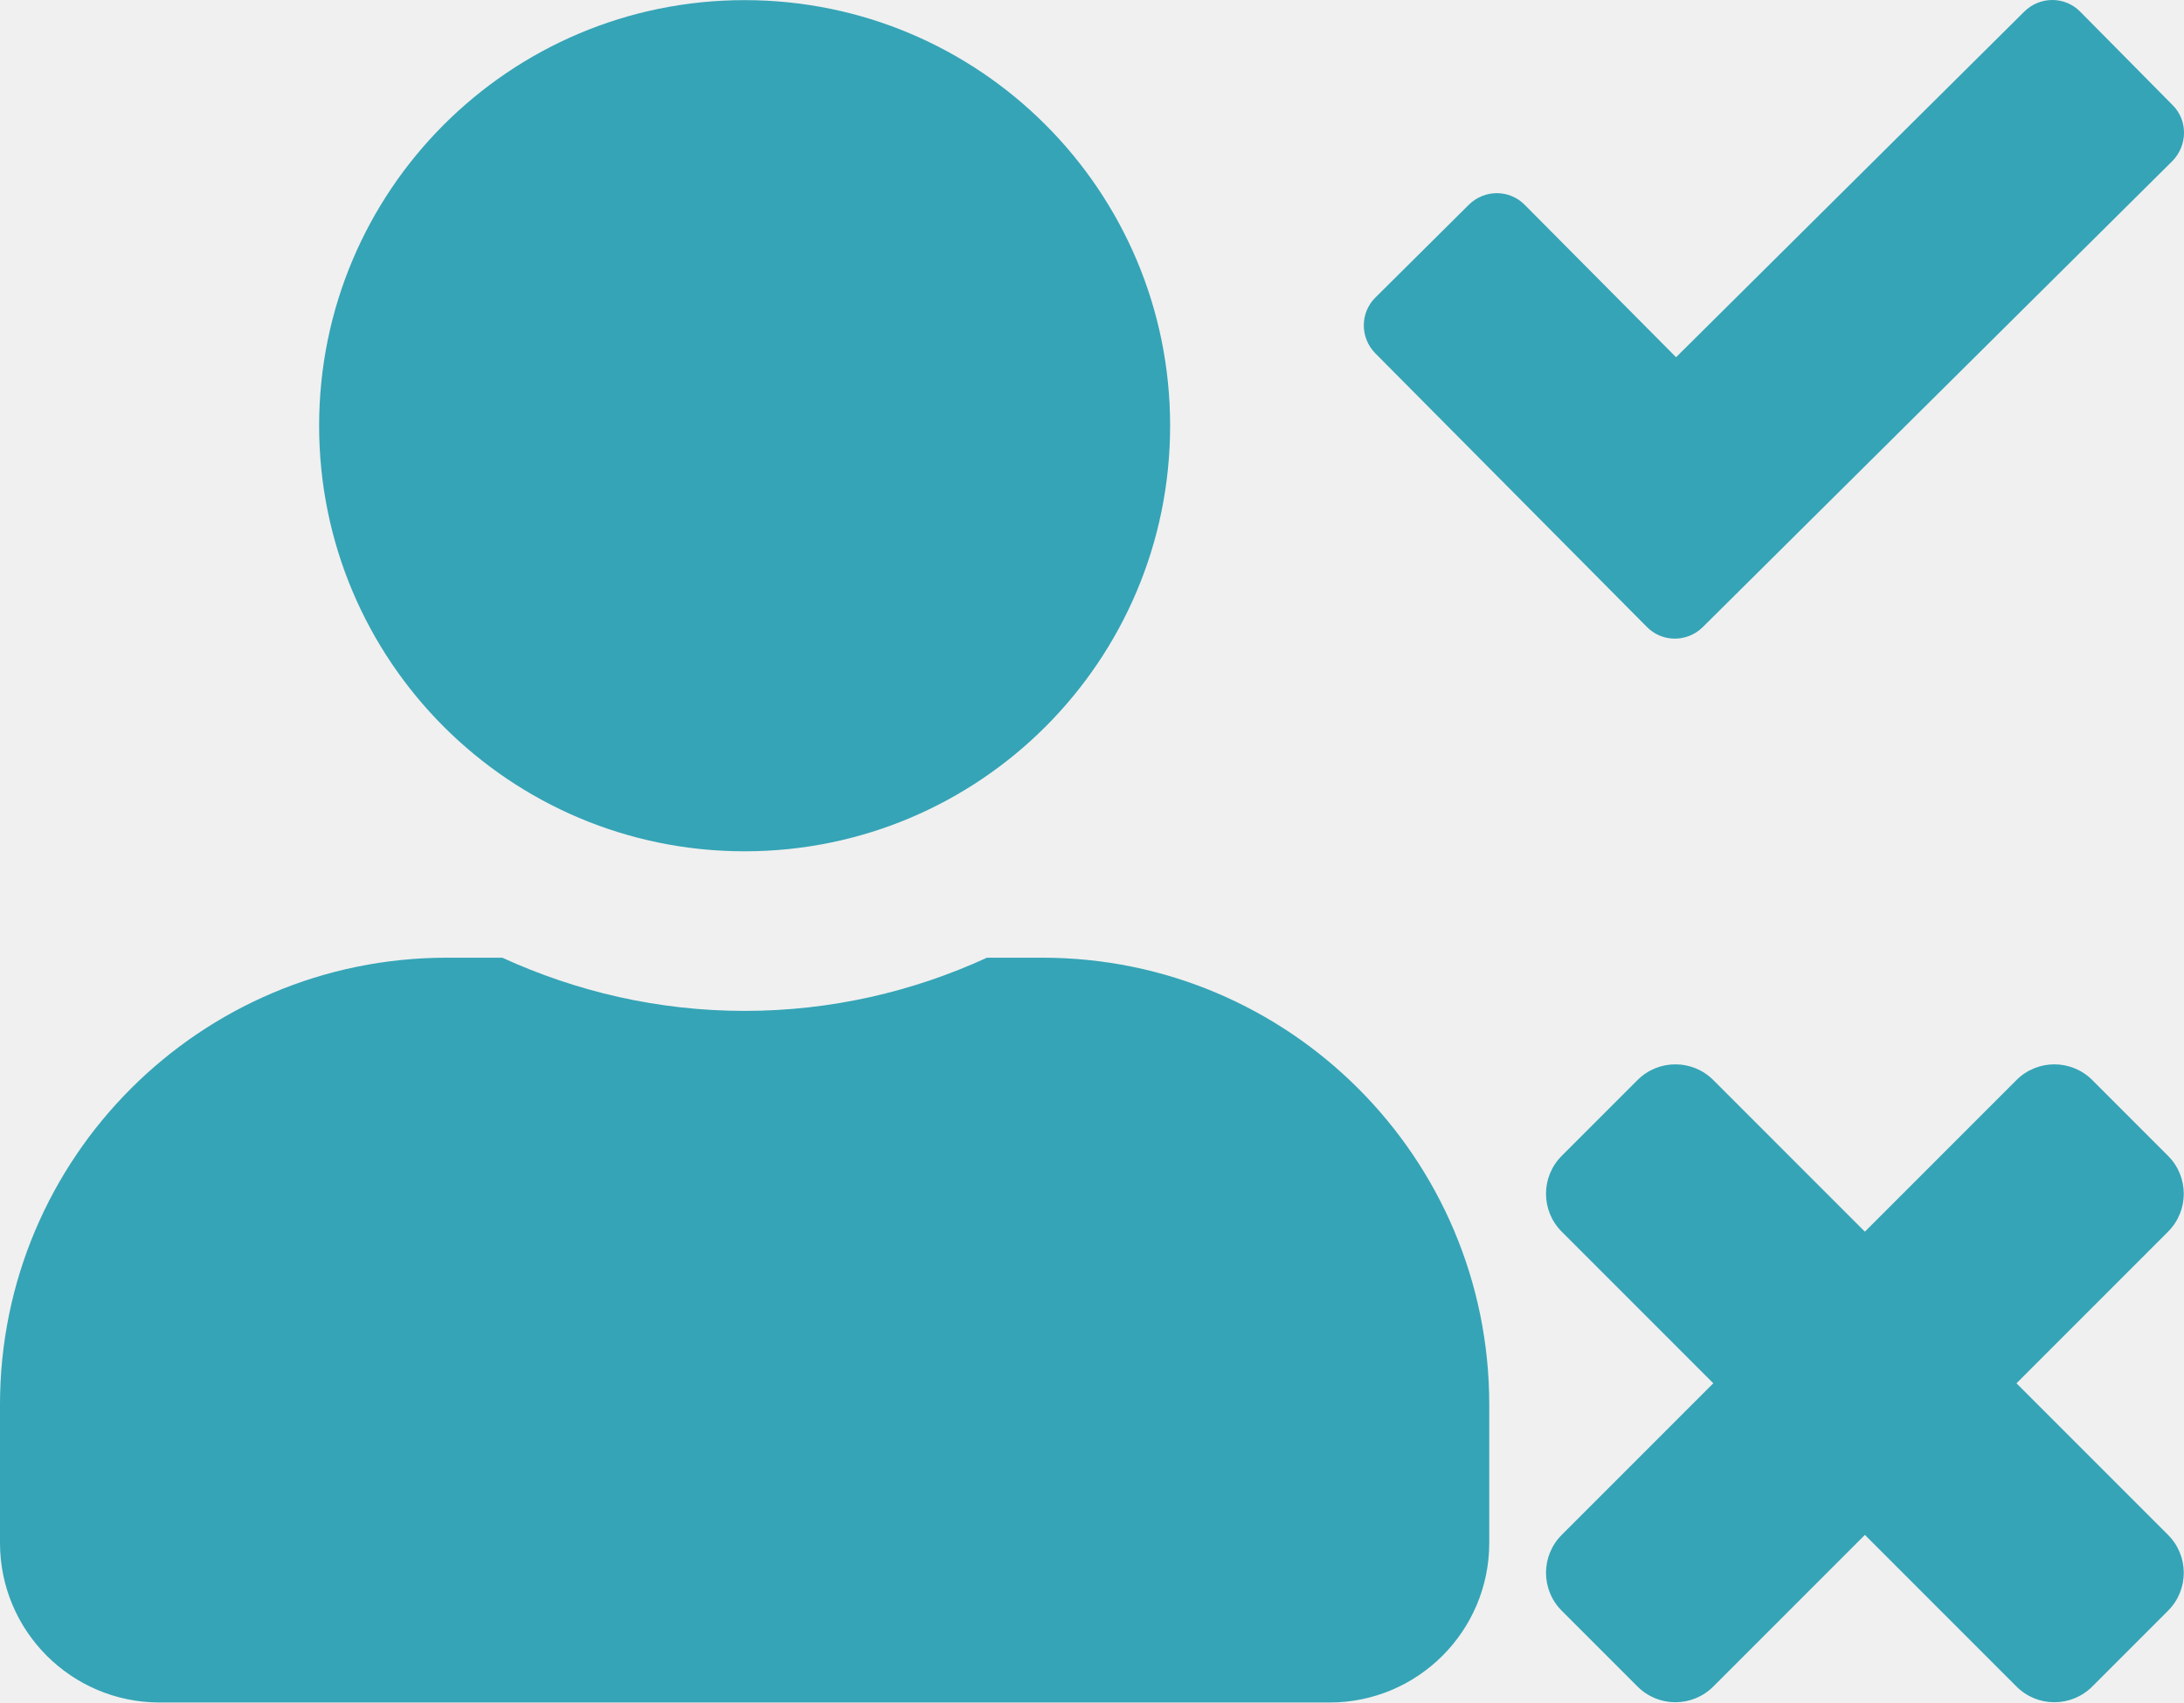
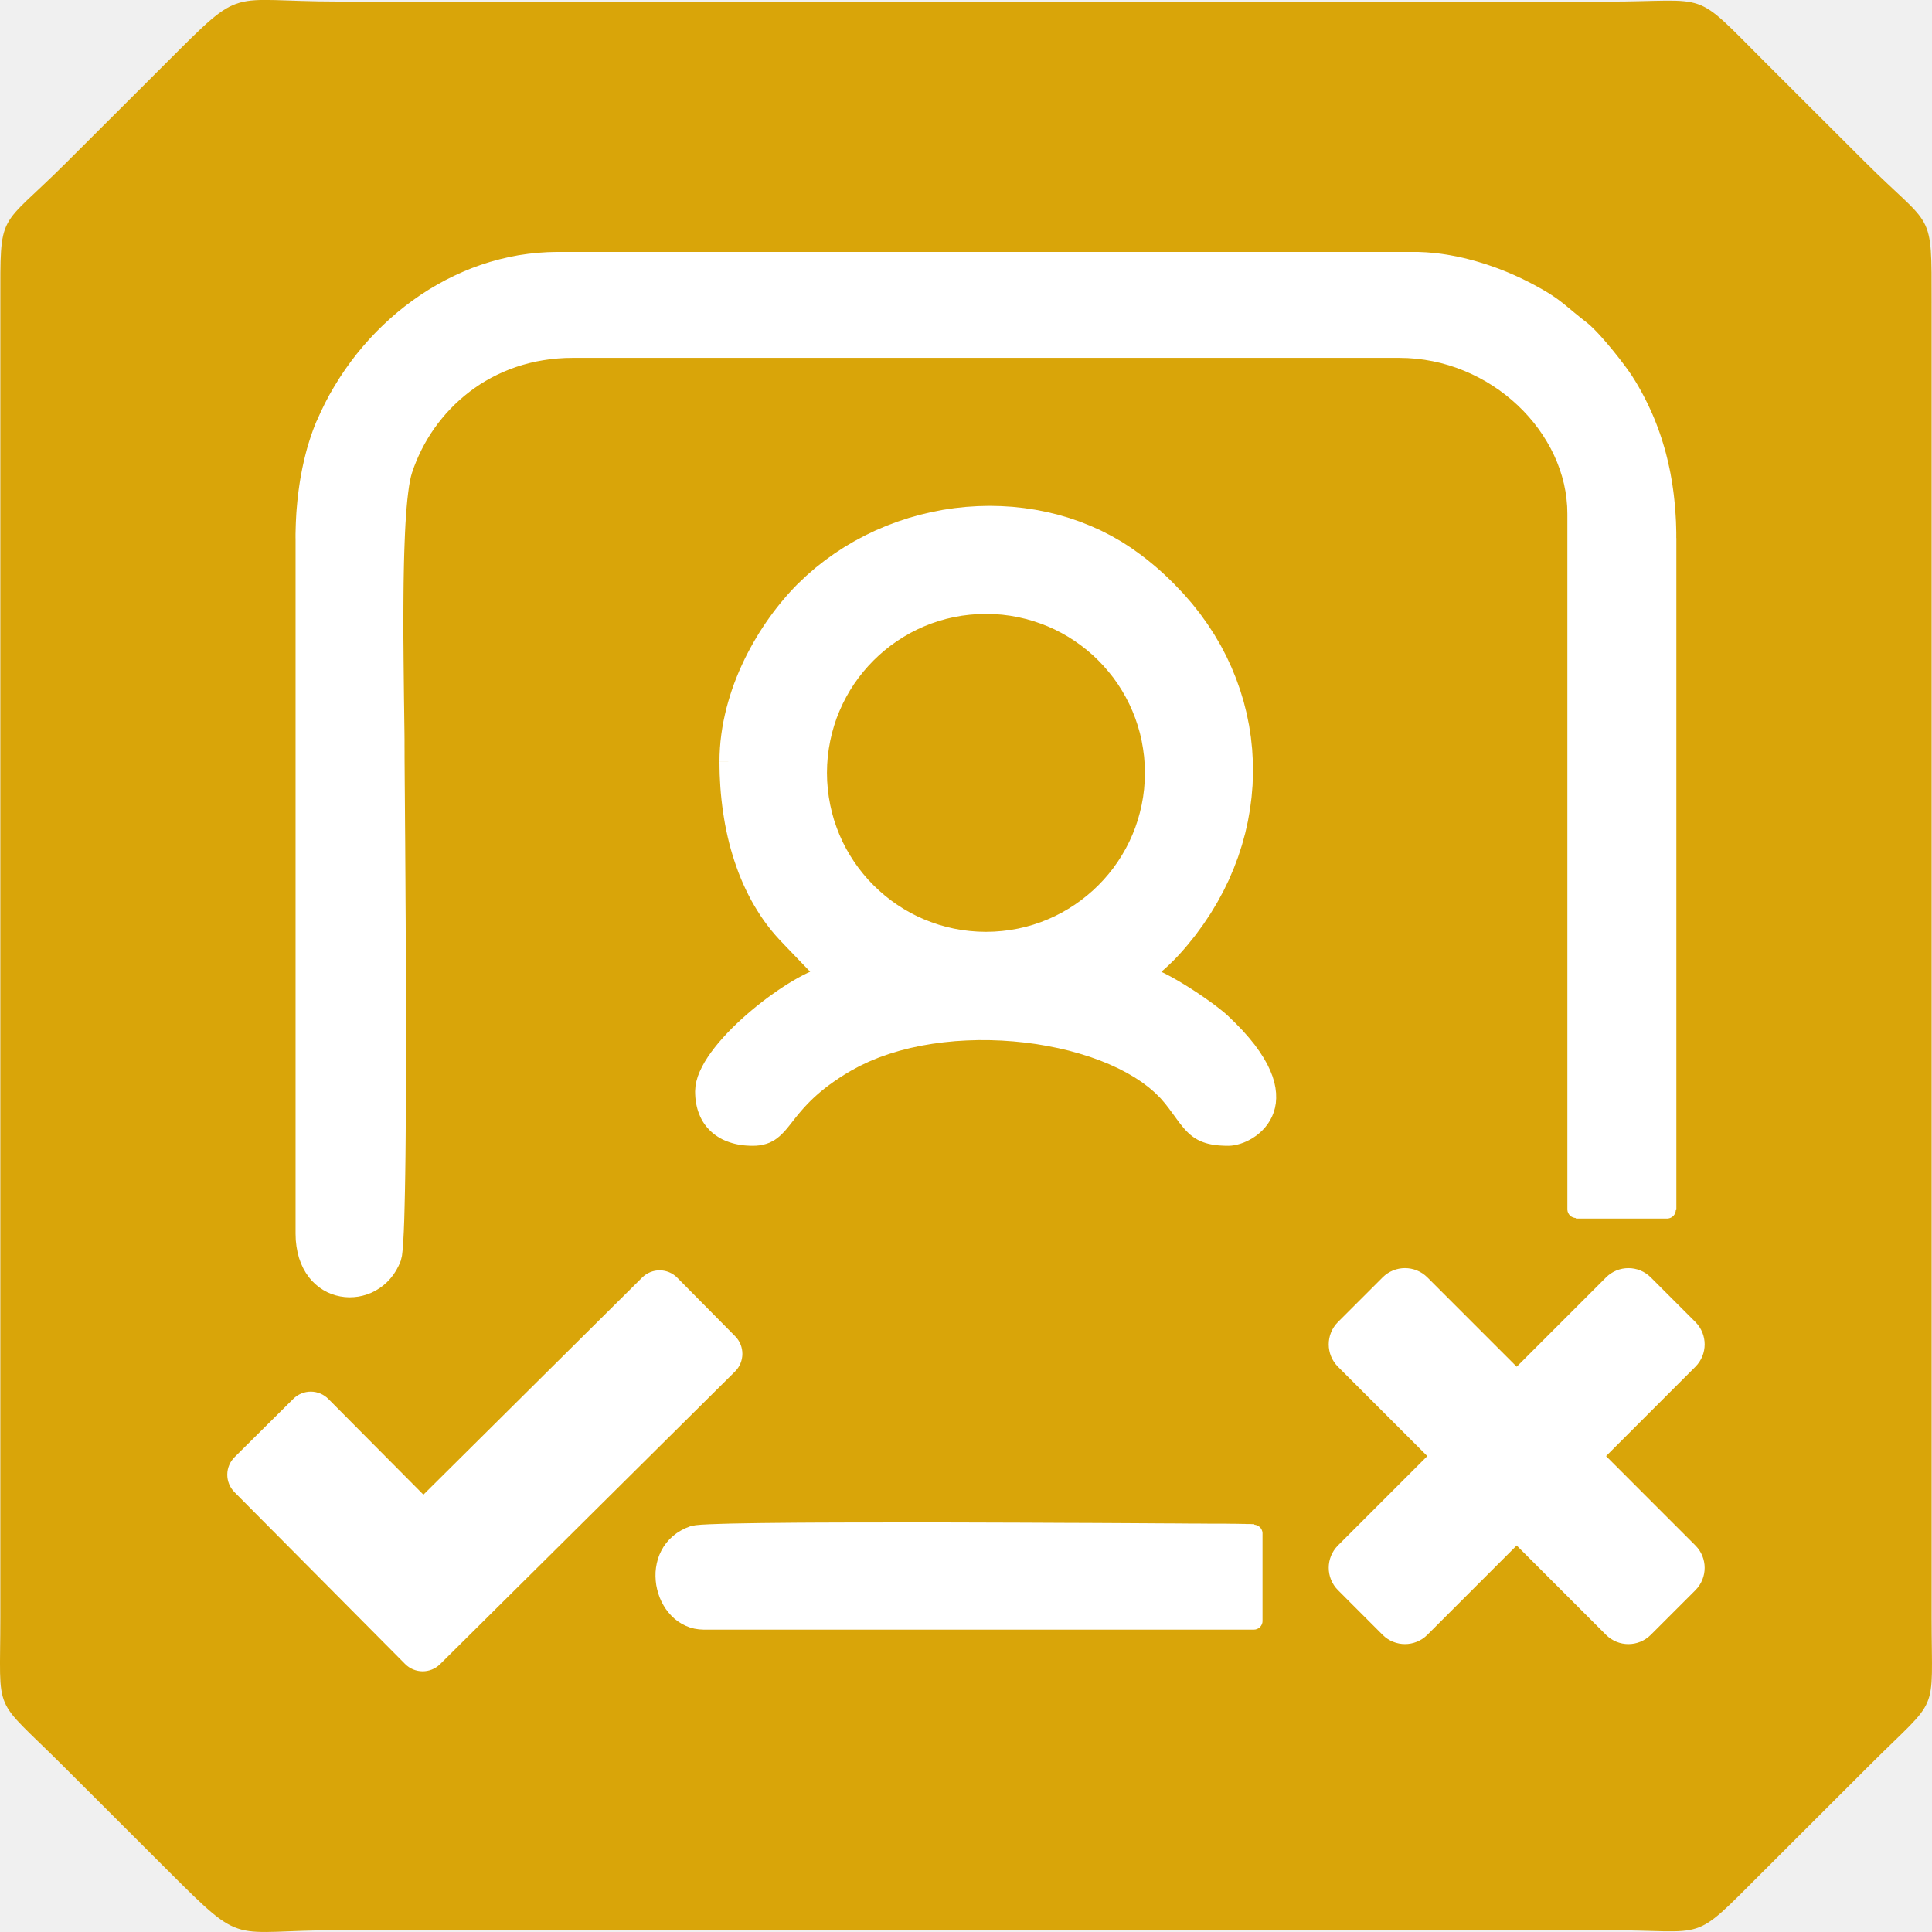
- <svg xmlns="http://www.w3.org/2000/svg" viewbox="0 0 648 512.038">
-   <path fill="#35a4b6" fill-rule="nonzero" d="M224 256.038c70.7 0 128-57.3 128-128s-57.3-128-128-128-128 57.3-128 128 57.3 128 128 128Zm89.6 32h-16.7c-22.2 10.2-46.9 16-72.9 16-26 0-50.6-5.8-72.9-16h-16.7c-74.2 0-134.4 60.2-134.4 134.4v41.6c0 26.5 21.5 48 48 48h352c26.5 0 48-21.5 48-48v-41.6c0-74.2-60.2-134.4-134.4-134.4Zm340-256.4-27.8-28.1c-4.6-4.7-12.1-4.7-16.8-.1l-104.8 104-45.5-45.8c-4.6-4.7-12.1-4.7-16.8-.1l-28.1 27.9c-4.7 4.6-4.7 12.1-.1 16.8l81.7 82.3c4.6 4.7 12.1 4.7 16.8.1l141.3-140.2c4.6-4.7 4.7-12.2.1-16.8Zm-47 384.4 45.6-45.6c6.3-6.3 6.3-16.5 0-22.8l-22.8-22.8c-6.3-6.3-16.5-6.3-22.8 0l-45.6 45.6-45.6-45.6c-6.3-6.3-16.5-6.3-22.8 0l-22.8 22.8c-6.3 6.3-6.3 16.5 0 22.8l45.6 45.6-45.6 45.6c-6.3 6.3-6.3 16.5 0 22.8l22.8 22.8c6.3 6.3 16.5 6.3 22.8 0l45.6-45.6 45.6 45.6c6.3 6.3 16.5 6.3 22.8 0l22.8-22.8c6.3-6.3 6.3-16.5 0-22.8l-45.6-45.6Z" />
+ <svg xmlns="http://www.w3.org/2000/svg" xml:space="preserve" fill-rule="evenodd" clip-rule="evenodd" image-rendering="optimizeQuality" shape-rendering="geometricPrecision" text-rendering="geometricPrecision" viewBox="0 0 5491.4 5491.4">
+   <path fill="#d9a509" d="M961.3 4.6h3605c302 0 239.5-38.7 451 172.6l283.9 283.4c194.2 193.9 189.1 130.9 189.1 400.8V4599c0 282.8 25.7 216.7-174.8 416.9L5008 5323c-204.4 204-148.2 163.2-440.8 163.2H961.1c-308.8 0-263.9 50.3-478-163.5L178 5018C-24.4 4816 1 4882.8 1 4597.5v-3734c0-270.5-7-206.9 187.2-401l285.5-285C695.7-44.4 642 4.4 961.3 4.4z" />
+   <g fill="#fff">
+     <path fill-rule="nonzero" d="M840.1 3506.2V1529.7h49.7v1976.5zm49.7 0a24.9 24.9 0 0 1-49.7 0zm202.7 60 46.6 17.5-6 14-6.9 13-7.8 12.1-8.8 11.2-9.5 10.1-10.2 9.1-10.8 8-11.3 7-11.8 6-12.2 4.8-12.5 3.7-12.6 2.7-12.9 1.5-12.8.5-13-.7-12.7-1.8-12.7-2.9-12.4-4-12.1-5.2-11.7-6.4-11.2-7.5-10.6-8.7-10-9.7-9.1-10.9-8.3-12-7.4-13-6.4-14-5.4-15-4.2-16-3.1-16.9-2-17.8-.6-18.8H890l.5 15.4 1.5 14.2 2.4 13.1 3.2 12 4 11.1 4.6 10.1 5.1 9.1 5.8 8.2 6.2 7.4 6.6 6.5 7 5.7 7.4 5 7.6 4.1 8 3.4 8.2 2.7 8.3 2 8.5 1.1 8.6.5 8.6-.3 8.6-1 8.5-1.9 8.4-2.5 8.2-3.2 8-4 7.6-4.7 7.3-5.4 6.9-6.2 6.4-7 6-7.6 5.5-8.4 5-9.2zm0 0a24.9 24.9 0 0 1 46.6 17.5zm7.7-1429.7h49.7v12.5l.1 19 .2 25.1.2 30.7.3 35.9.3 40.6.3 44.9.4 48.7.3 52.1.4 55.1.3 57.6.4 59.8.2 61.3.3 62.6.2 63.4.1 63.6.1 63.6v125.1l-.3 60.7-.3 58.7-.4 56.5-.5 53.8-.7 50.6-.8 47-1 43-1 38.5-1.3 33.7-1.5 28.4-1.7 23-2 17.5-3.4 14.1-46.6-17.4.8-4.3 1.7-14.5 1.6-21.4 1.4-27.6 1.3-33.2 1-38 1-42.8.8-46.8.7-50.4.5-53.6.4-56.4.3-58.6.2-60.6.1-62v-126.5l-.2-63.6-.2-63.3-.3-62.6-.2-61.3-.4-59.7-.3-57.6-.3-55-.4-52.2-.3-48.7-.4-44.9-.3-40.6-.2-35.8-.3-30.7-.1-25.2-.1-19zm0 0a24.9 24.9 0 0 1 49.7 0zm23.8-808.7 47.2 15.6-3 10.4-2.9 13-2.7 15.6-2.4 17.7-2.3 19.6-2 21.5-1.8 23-1.6 24.5-1.3 25.8-1.1 27-1 27.9-.8 28.8-.6 29.5-.5 30-.3 30.6-.2 30.7-.1 31v61.7l.3 30.6.2 30 .3 29.6.3 29 .3 28 .3 27 .4 26 .3 24.6.3 23.3.3 21.8.2 20.1v18.4l.1 16.4h-49.7v-16.2l-.2-18.1-.2-20-.2-21.8-.3-23.2-.3-24.7-.4-26-.3-27-.3-28.1-.4-29-.2-29.6-.3-30.2-.1-30.7-.1-31v-62.1l.3-31 .3-30.7.5-30.4.6-29.8.8-29.1 1-28.3 1.2-27.4 1.3-26.3 1.6-25.1 1.9-23.8 2-22.3 2.5-20.8 2.7-19.1 3-17.4 3.4-15.6zm0 0a24.9 24.9 0 0 1 47.2 15.6zm503.8-360.3v49.7l-21.7.4-21.2 1.3-20.8 2.1-20.4 3-20 3.6-19.4 4.5-19.1 5.2-18.6 5.9-18.2 6.6-17.7 7.3-17.2 7.9-16.8 8.5-16.3 9.2-15.8 9.7-15.3 10.4-14.8 10.8-14.3 11.4-13.8 11.8-13.3 12.4-12.7 12.8-12.3 13.2-11.6 13.7-11.2 14-10.6 14.5-10 14.7-9.4 15.1-8.9 15.4-8.2 15.7-7.7 16-7 16.1-6.5 16.4-5.8 16.6-47.2-15.6 6.4-18.3 7.1-18.1 7.8-17.9 8.5-17.6 9.1-17.3 9.8-17 10.4-16.6 11-16.3 11.7-16 12.3-15.4 12.9-15.1 13.5-14.6 14-14.2 14.8-13.6 15.2-13.2 15.9-12.6 16.4-12 17-11.4 17.4-10.8 18-10.1 18.6-9.5 19.1-8.8 19.6-8 20-7.3 20.7-6.5 21-5.8 21.5-4.9 22-4 22.4-3.3 22.8-2.3 23.2-1.4zm0 0a24.9 24.9 0 0 1 0 49.7zm2349.2 49.7H1627.8v-49.7H3977zm0-49.7a24.9 24.9 0 0 1 0 49.7zm527.6 492.9H4455l-.6-21.6-1.9-21.3-3-21.3-4.2-21-5.4-20.7-6.5-20.5-7.6-20.2-8.6-19.8-9.6-19.4-10.7-19-11.6-18.6-12.5-18.1-13.4-17.6-14.4-17-15-16.3-16-15.8-16.7-15-17.5-14.4-18.1-13.6-18.9-12.8-19.4-12-20-11-20.7-10.3-21.1-9.2-21.7-8.4-22.1-7.3-22.5-6.3-23-5.2-23.3-4.1-23.7-3-24-1.8-24.2-.6v-49.8l26.8.7 26.4 2 26.1 3.3 25.8 4.6 25.3 5.7 24.8 7 24.4 8 23.8 9.2 23.3 10.2 22.6 11.2 22 12.2 21.5 13.2 20.7 14 20 15 19.1 15.8 18.4 16.5 17.6 17.4 16.7 18 15.7 18.8 14.9 19.4 13.9 20 12.8 20.6 11.9 21.1 10.7 21.7 9.6 22.2 8.5 22.6 7.3 23 6 23.3 4.8 23.7 3.4 24 2.1 24.2zm0 0a24.9 24.9 0 0 1-49.7 0zM4455 3438.6V1460.4h49.7v1978.2l-24.9 24.9zm49.7 0a24.9 24.9 0 0 1-49.7 0zm235.2 24.9h-260v-49.7h260l24.9 24.8zm0-49.7a24.9 24.9 0 0 1 0 49.7zm24.9-1884v1908.8H4715V1529.8zm-49.7 0a24.9 24.9 0 0 1 49.7 0zM4599.3 1099l42-26.5 7.9 12.6 7.5 12.7 7.2 12.8 7 13 6.7 13 6.5 13.1 6.2 13.3 6 13.3 5.7 13.5 5.4 13.6 5.2 13.6 4.9 13.8 4.7 14 4.4 14 4.2 14 4 14.3 3.6 14.3 3.4 14.5 3.2 14.5 3 14.7 2.6 14.8 2.5 14.8 2.2 15 2 15.1 1.7 15.3 1.5 15.3 1.3 15.4 1 15.6.9 15.7.5 15.8.4 15.9v16H4715v-15.3l-.4-15.2-.5-15-.8-15-1-14.8-1.2-14.7-1.4-14.5-1.7-14.4-1.8-14.3-2.1-14.2-2.4-14-2.5-14-2.8-13.8-3-13.7-3.2-13.6-3.5-13.4-3.7-13.4-3.9-13.2-4.1-13.1-4.4-13-4.6-13-4.9-12.8-5-12.7-5.4-12.6-5.6-12.5-5.8-12.3-6-12.3-6.3-12.2-6.5-12.1-6.8-12-7-11.9zm0 0a24.9 24.9 0 1 1 42.1-26.5zm-121-144 30.3-39.5 4 3.3 4.1 3.5 4.2 3.7 4.2 4 4.3 4.2 4.5 4.5 4.5 4.6 4.6 4.9 4.6 5 4.7 5.2 4.7 5.3 4.8 5.5 4.8 5.5 4.8 5.7 4.7 5.7 4.8 5.7 4.7 5.7 4.6 5.8 4.6 5.7 4.5 5.7 4.4 5.6 4.2 5.5 4.2 5.5 4 5.3 3.8 5.1 3.7 5 3.5 4.9 3.3 4.6 3 4.4 3 4.2 2.6 4 2.4 3.7-42 26.5-2-3-2.3-3.4-2.6-3.7-2.8-4-3-4.4-3.3-4.5-3.5-4.7-3.6-5-3.8-5-4-5.2-4.1-5.3-4.2-5.4-4.4-5.5-4.4-5.5-4.4-5.5-4.6-5.5-4.5-5.5-4.6-5.5-4.6-5.3-4.5-5.3-4.5-5.2-4.5-5-4.4-4.8-4.3-4.7-4.2-4.4-4-4.2-4-4-3.7-3.6-3.5-3.3-3.3-3-3-2.5zm0 0a24.9 24.9 0 1 1 30.3-39.4zm-165.6-114 22.3-44.4 9 4.5 8.5 4.4 8 4.2 7.6 4.1 7.2 4 6.8 3.8 6.4 3.7 6.1 3.6 5.8 3.5 5.5 3.5 5.3 3.4 5 3.4 5 3.3 4.6 3.3 4.5 3.3 4.4 3.3 4.2 3.3 4.2 3.2 4.1 3.3 4.1 3.3 4 3.4 4.2 3.4 4.1 3.4 4.3 3.6 4.3 3.6 4.5 3.7 4.7 3.8 5 4 5 4.2 5.5 4.3 5.7 4.5 6 4.7-30.3 39.4-6.3-5-6-4.6-5.6-4.5-5.4-4.3-5-4.1-4.9-4-4.6-3.8-4.4-3.7-4.2-3.5-4.1-3.4-4-3.3-4-3.2-3.7-3.1-3.8-3-3.8-3-3.9-3-3.9-2.9-4-2.9-4-2.9-4.3-3-4.5-3-4.7-3-5-3-5.2-3.3-5.6-3.3-6-3.4-6.3-3.6-6.7-3.7-7.2-3.8-7.7-4-8.1-4.3zm0 0a24.9 24.9 0 0 1 22.3-44.4zm-292.3-75.2v-49.7h11l11.2.5 11 .5 11.1.9 11 1 11 1.2 11 1.4 10.8 1.6 10.9 1.8 10.7 2 10.7 2 10.6 2.3 10.5 2.4 10.4 2.6 10.3 2.7 10.1 2.7 10.1 3 10 3 9.8 3 9.6 3.3 9.6 3.3 9.3 3.3 9.2 3.4 9 3.5 9 3.6 8.6 3.5 8.6 3.7 8.3 3.6 8 3.7 8 3.6 7.7 3.7 7.4 3.7-22.2 44.5-7-3.4-7.2-3.5-7.4-3.4-7.6-3.4-7.8-3.5-8-3.4-8.1-3.3-8.3-3.3-8.6-3.3-8.6-3.2-8.8-3.2-9-3-9-3-9.3-3-9.3-2.8-9.5-2.8-9.5-2.6-9.6-2.5-9.7-2.4-9.8-2.2-9.9-2.1-9.9-2-10-1.8-10-1.6-10-1.5-10-1.3-10-1.1-10.2-1-10-.7-10.2-.5-10-.4zm0 0a24.9 24.9 0 0 1 0-49.7zm-2435.9-49.7h2435.9v49.7H1584.5zm0 49.7a24.9 24.9 0 0 1 0-49.7zM946 1216.1l-45.8-19.4 11.4-25.5 12.1-25 13-24.6 14-24.1 14.6-23.6 15.4-23.1 16.2-22.6 16.9-22 17.6-21.3 18.3-20.8 19-20.1 19.6-19.4 20.3-18.8 20.8-18 21.5-17.3 22-16.5 22.5-15.7 23.1-14.9 23.6-14 24-13.2 24.6-12.2 25-11.4 25.3-10.4 25.8-9.4 26.2-8.4 26.5-7.3 26.8-6.3 27.2-5.3 27.4-4 27.7-3 27.9-1.8 28.1-.7v49.8l-26 .5-25.8 1.7-25.6 2.7-25.4 3.8-25 4.9-25 5.8-24.5 6.8-24.3 7.8-24 8.8-23.6 9.7-23.3 10.5-22.8 11.5-22.5 12.2-22 13.2-21.6 13.9-21.2 14.7-20.6 15.5-20 16.2-19.7 16.9-19 17.6-18.4 18.2-17.8 19-17.2 19.4-16.6 20.1-15.9 20.7-15.2 21.1-14.5 21.7-13.7 22.2-13 22.7-12.3 23-11.4 23.6zm0 0a24.9 24.9 0 0 1-45.8-19.4zm-56 313.7h-50V1518l.3-11.6.3-11.6.4-11.5.6-11.4.6-11.4.8-11.3 1-11.3 1-11.2 1.1-11 1.3-11 1.4-11 1.5-10.9 1.6-10.7 1.7-10.7 1.9-10.6 2-10.5 2-10.4 2.2-10.2 2.3-10.2 2.4-10 2.5-10 2.6-9.9 2.7-9.7 2.9-9.6 3-9.5 3-9.4 3.2-9.2 3.2-9.1 3.4-9 3.5-8.8 3.6-8.7 46 19.4-3.3 8-3.2 8-3 8.3-3.1 8.4-3 8.5-2.8 8.7-2.7 8.8-2.7 9-2.5 9-2.5 9.3-2.3 9.3-2.3 9.4-2.1 9.6-2 9.7-2 9.7-1.9 10-1.7 10-1.7 10-1.5 10.2-1.4 10.3-1.3 10.4-1.2 10.4-1.1 10.6-1 10.6-.9 10.7-.7 10.8-.7 10.8-.5 11-.4 10.9-.3 11-.2 11.1zm0 0a24.9 24.9 0 0 1-49.8 0zm2575.6 2850.7v-49.7h20.8l3 .1h6l3 .1h6.1l3 .1h6.2l3.1.1h3.1l3.1.1h3.1l3.1.1h3.2l3.1.1h3.2l3.1.2h6.4l3.1.1h3.2l3.2.2h3.2l3.2.1-1 49.7h-3.3l-3.1-.1h-3.2l-3.2-.1-3.1-.1h-3.2l-3.1-.1h-3.2l-3-.1-3.2-.1h-3.1l-3.1-.1h-3l-3.2-.1h-6l-3.1-.1h-3l-3-.1h-9l-3-.1h-9l-2.9-.1zm0 0a24.9 24.9 0 0 1 0-49.7zm-1486.1 4.3-15.8-47.1 13.4-2.6 16.9-1.5 23-1.2 28.9-1 34.6-1 39.9-.7 44.7-.7 49-.5 53-.5 56.3-.3 59.2-.2 61.8-.2h63.7l65.2-.1h66.3l66.8.1 67 .2 66.5.2 65.7.2 64.3.3 62.6.3 60.3.2 57.5.3 54.3.3 50.6.3 46.4.3 41.8.2 36.6.3 31 .1 25 .2h18.3l11.3.1v49.7h-29.9l-25-.2-31-.2-36.6-.2-41.8-.3-46.4-.3-50.6-.2-54.3-.3-57.5-.3-60.2-.3-62.6-.3-64.3-.3-65.7-.2-66.5-.2-66.9-.1-66.8-.1h-195.1l-61.6.2-59.2.2-56.2.4-52.8.4-48.9.5-44.5.7-39.6.8-34.2.9-28.4 1-21.8 1.1-14.4 1.2zm0 0a24.9 24.9 0 1 1-15.8-47.1zm21.2 197.4v49.8l-13.7-.8-13.2-2-12.7-3.4-12-4.7-11.3-5.7-10.6-6.8-9.9-7.6-9-8.5-8.2-9.2-7.5-9.8-6.6-10.4-5.8-10.8-5-11.3-4.1-11.6-3.3-12-2.5-12-1.5-12.3-.7-12.5.2-12.4 1.3-12.5 2.2-12.3 3.2-12.3 4.3-12 5.4-11.6 6.5-11.3 7.7-10.7 8.8-10.1 10-9.4 11.1-8.6 12.3-7.6 13.2-6.6 14.4-5.5 15.8 47.1-10.1 4-9.1 4.5-8.2 5-7.2 5.6-6.4 6-5.6 6.4-4.9 6.9-4.2 7.2-3.5 7.6-2.8 8-2.2 8.1-1.5 8.4-.8 8.6-.2 8.7.5 8.8 1.1 8.7 1.7 8.6 2.4 8.5 3 8.2 3.4 7.9 4 7.5 4.6 7.1 5 6.6 5.4 6 5.8 5.5 6.2 4.8 6.5 4.2 6.9 3.5 7.2 2.8 7.6 2 8 1.3zm0 0a24.9 24.9 0 0 1 0 49.8zm1563 49.8h-1563v-49.8h1563l24.8 24.9zm0-49.8a24.9 24.9 0 0 1 0 49.8zm24.8-225.2v250h-49.7v-250l25.4-25zm-49.7 0a24.9 24.9 0 0 1 49.7 0z" />
+     <path d="M865 1529.7v1976.5c0 187 201.1 201.6 250.8 68.7 23-61.5 9.2-1340.1 9.2-1438.4 0-162.8-16.2-683.8 22.6-801 61.9-187 236.4-343.2 480.2-343.2H3977c273.4 0 502.8 222.2 502.8 468v1978.3h260V1529.7c0-167.7-37.8-314.4-119.4-444-21.7-34.4-92.5-123.9-127-150.5-67.8-52.2-72.4-67.7-169.6-116.4-75.7-37.9-190.6-77.9-303.4-77.9H1584.5c-289.6 0-549 200.1-661.5 465.4-37.3 88-58 201.4-58 323.4M3563.5 4357q-51.3-1.1-98-1.2c-82.1 0-1444.5-11.1-1494 5.5-136 45.7-91.6 245.9 29 245.9h1563z" />
+     <path fill-rule="nonzero" d="m2263.4 2649-36 34.5.4.3-12-12.5-11.6-12.9-11.2-13.2-10.7-13.6-10.3-13.9-9.8-14.2-9.3-14.6-9-14.8-8.5-15-8.1-15.4-7.7-15.7-7.3-15.8-6.8-16-6.5-16.3-6-16.5-5.7-16.6-5.3-16.9-5-17-4.5-17-4.2-17.3-3.8-17.4-3.5-17.5-3-17.5-2.8-17.7-2.4-17.7-2.1-17.8-1.8-17.9-1.4-17.9-1-17.9-.9-17.9-.4-18-.2-17.8h49.8l.1 17 .4 17 .8 17.1 1 17 1.4 17 1.6 17 2 16.8 2.3 16.8 2.6 16.7 3 16.6 3.2 16.5 3.6 16.3 3.9 16.2 4.2 16 4.6 16 5 15.7 5.3 15.5 5.6 15.3 6 15 6.4 15 6.7 14.6 7 14.4 7.5 14 7.8 14 8.2 13.5 8.5 13.3 9 13 9.3 12.6 9.7 12.3 10 12 10.6 11.6 10.8 11.3.4.3zm-.4-.3.2.2.2.1zm66.4 141-102-106.2 36-34.5 101.9 106.2-12.3 41.4zm35.9-34.5 30.2 31.5-42.5 10zm-339.9 346.6h-49.7l1-14 2.6-14 4-14 5.5-13.9 6.6-13.8 7.6-13.8 8.7-13.8 9.6-13.8 10.4-13.7 11.1-13.7 12-13.6 12.4-13.5 13-13.4 13.6-13.2 13.9-13 14.3-12.7 14.5-12.4 14.7-12.1 15-11.8 14.8-11.3 15-10.8 14.8-10.4 14.7-9.8 14.4-9.2 14.2-8.6 13.9-8 13.4-7.2 13-6.5 12.6-5.7 12-4.8 11.6-4 11.1-3 11.3 48.4-7.6 2-8.9 3.1-9.9 4-10.7 5-11.6 5.7-12.2 6.5-12.7 7.3-13.2 8-13.5 8.7-13.9 9.2-14 9.8-14.1 10.3-14.2 10.7-14 11.1-14 11.5-13.8 11.8-13.5 12-13.1 12.2-12.7 12.4-12.1 12.4-11.6 12.5-10.8 12.5-10.1 12.3-9.3 12.3-8.3 12-7.4 11.6-6.3 11.3-5.1 10.9-4 10.2-2.8 9.5-1.6 8.6zm113.9 105.2v49.7l-8.6-.2-8.5-.4-8.3-.7-8.2-1-8-1.4-7.9-1.7-7.7-2-7.5-2.3-7.3-2.6-7.2-2.9-7-3.2-6.7-3.6-6.5-4-6.2-4.2-6-4.5-5.8-5-5.4-5.2-5.2-5.5-4.8-5.8-4.5-6.1-4.2-6.4-3.8-6.7-3.5-7-3-7.2-2.8-7.4-2.4-7.6-2-7.9-1.7-8-1.3-8.4-.9-8.4-.5-8.7-.2-8.9h49.7l.2 6.8.4 6.5.7 6.3.9 6 1.1 5.7 1.4 5.4 1.7 5.2 1.8 5 2 4.6 2.2 4.5 2.5 4.2 2.6 4 2.8 3.9 3 3.6 3.2 3.4 3.4 3.3 3.6 3 3.8 3 4 2.7 4.3 2.5 4.4 2.4 4.7 2.2 5 2 5 1.8 5.4 1.7 5.6 1.4 5.8 1.2 6 1 6.3.8 6.5.6 6.7.4zm254.4-206.6 25 43-17.3 10.3-16 10.2-14.7 10-13.7 9.8-12.6 9.6-11.7 9.5-10.7 9.2-9.9 9-9.1 8.8-8.4 8.6-7.8 8.3-7.3 8.2-6.7 7.8-6.4 7.7-6 7.4-5.7 7.3-5.5 7-5.4 6.8-5.3 6.6-5.4 6.4-5.6 6.1-5.8 6-6.1 5.6-6.5 5.3-7 5-7.6 4.3-8 3.9-8.6 3.1-9 2.4-9.4 1.8-9.9 1-10.3.3V3207l7-.2 6.2-.7 5.5-1 4.8-1.3 4.4-1.6 4-2 4-2.2 3.8-2.7 4-3.2 4-3.8 4.2-4.3 4.4-4.8 4.6-5.5 4.8-6 5.2-6.4 5.5-7 5.9-7.5 6.3-7.8 6.8-8.3 7.4-8.6 8-8.9 8.5-9.2 9.4-9.5 10.1-9.8 11-10 11.8-10.1 12.7-10.4 13.8-10.5 14.8-10.6 16-10.8 17.1-10.9zm958 106.7-39.1 30.7-14-16.3-15.9-15.8-17.7-15.2-19.4-14.6-21.2-14-22.6-13.1-24.2-12.5-25.4-11.6-26.7-10.9-27.9-10-28.8-9-29.8-8.3-30.5-7.2-31.3-6.3-31.8-5.4-32.3-4.3-32.7-3.3-33-2.3-33-1.2-33.2-.2-33 1-33 2-32.7 3.2-32.2 4.3-31.8 5.4-31.2 6.6-30.5 7.8-29.6 9-28.8 10.1-27.7 11.4-26.7 12.6-25.4 13.7-25-43 28-15.1 29-13.7 30.1-12.3 31-11 31.8-9.6 32.5-8.3 33.1-7 33.7-5.8 34-4.5 34.5-3.4 34.6-2.1 34.7-1 34.8.2 34.7 1.2 34.5 2.4 34.3 3.5 33.9 4.6 33.5 5.6 32.8 6.6 32.3 7.7 31.5 8.6 30.6 9.7 29.7 10.7 28.7 11.6 27.5 12.6 26.3 13.6 25 14.5 23.4 15.5 22 16.5 20.4 17.5 18.5 18.4zm139.9 99.9v49.7l-9.3-.1-8.9-.4-8.5-.5-8-.8-7.9-1-7.4-1.4-7.2-1.6-7-1.9-6.6-2.2-6.3-2.4-6.2-2.8-5.8-3-5.6-3.4-5.4-3.6-5-3.8-5-4-4.5-4.3-4.5-4.4-4.2-4.5-4.1-4.7-4-4.8-4-5-4-5-3.9-5.3-4-5.4-4-5.6-4.2-5.7-4.3-5.9-4.5-6-4.6-6.3-5-6.4-5.1-6.7 39.1-30.7 5.5 7 5.2 6.9 4.9 6.5 4.6 6.3 4.4 6 4.1 5.7 4 5.4 3.8 5.2 3.6 4.8 3.5 4.5 3.4 4.3 3.3 3.9 3.1 3.6 3.1 3.3 3 3 3.1 2.8 3 2.5 3 2.3 3.2 2.1 3.2 2 3.4 1.7 3.6 1.6 3.8 1.5 4.2 1.4 4.6 1.2 5 1.1 5.4 1 6 .8 6.3.6 7 .5 7.5.3zm-36.3-284.3 33.8-36.5 22.5 21.8 20.3 21 18 20.4 16 19.7 13.8 19.2 12 18.5 10.2 18 8.3 17.5 6.7 16.9 5 16.4 3.3 16 1.8 15.3.3 14.8-1 14.2-2.5 13.5-3.7 12.7-4.8 12-5.8 11-6.6 10.3-7.4 9.4-7.9 8.5-8.3 7.6-8.7 7-8.9 6-9 5.3-9 4.6-9.1 3.9-9 3.1-8.8 2.5-8.6 1.9-8.4 1.1-8.2.4V3207l3.6-.2 4.4-.6 5.2-1.1 5.6-1.6 6-2.1 6.2-2.7 6.2-3.1 6.3-3.7 6-4.1 6-4.7 5.5-5 5.1-5.6 4.7-6 4.2-6.4 3.5-6.8 3-7.4 2.3-7.9 1.5-8.5.8-9.1-.3-10-1.2-10.7-2.5-11.6-3.8-12.5-5.2-13.4-6.9-14.4-8.6-15.2-10.4-16.1-12.4-17-14.4-18-16.6-18.7-18.9-19.7zm33.8-36.5-.6-.6zm-252.3-127.6 41.4 27.6-15-38 6.3 1.7 6.5 2 6.7 2.5 6.9 2.8 7 3 7.3 3.5 7.5 3.6 7.6 4 7.8 4.1 7.9 4.4 8 4.5 8.2 4.7 8.1 4.9 8.3 5 8.2 5.1 8.2 5.2 8.1 5.2 8.1 5.3 8 5.3 7.8 5.4 7.7 5.2 7.4 5.3 7.3 5.1 7 5.1 6.7 5 6.4 4.8 6.1 4.7 5.7 4.5 5.4 4.3 5 4.1 4.5 4 4.2 3.7-33.8 36.5-3.3-3-3.8-3.2-4.3-3.6-4.8-4-5.3-4-5.7-4.4-6-4.6-6.4-4.7-6.7-4.8-6.9-5-7.1-5-7.4-5-7.5-5-7.6-5.2-7.8-5-7.8-5.1-7.8-5-7.9-4.8-7.8-4.8-7.8-4.6-7.6-4.5-7.5-4.2-7.4-4-7.1-3.9-7-3.5-6.6-3.3-6.3-3-5.9-2.5-5.4-2.2-5-1.8-4.3-1.4-3.6-1zm15 38-35-8.1 20-30zm84.7-141.5 38 32-5.3 6.3-5.2 6-5 5.6-4.8 5.4-4.6 5-4.5 4.8-4.3 4.5-4.2 4.3-4 4-4 3.8-3.6 3.6-3.6 3.4-3.4 3.2-3.3 3-3.1 2.8-3 2.7-2.9 2.5-2.7 2.4-2.5 2.3-2.4 2.2-2.3 2-2.1 2-2 1.8-1.9 1.9-1.7 1.7-1.7 1.7-1.5 1.7-1.5 1.6-1.4 1.7-1.3 1.7-1.3 1.7-1.2 1.8-41.4-27.6 2.2-3 2.1-3 2.2-2.9 2.3-2.7 2.3-2.6 2.3-2.5 2.4-2.5 2.4-2.4 2.4-2.3 2.4-2.3 2.5-2.2 2.5-2.3 2.6-2.3 2.6-2.3 2.7-2.4 2.7-2.5 2.9-2.5 2.9-2.6 3-2.8 3.1-3 3.3-3 3.4-3.3 3.5-3.5 3.7-3.6 3.8-4 4-4 4.1-4.5 4.3-4.7 4.5-5 4.7-5.2 4.8-5.7zm-33.7-959.5 35.1-35.2 25.8 27 24.2 27.8 22.7 28.6 21 29.3 19.6 30 18 30.6 16.3 31.2 14.7 31.7 13.2 32.2 11.6 32.7 10 33 8.4 33.3 6.8 33.6 5.2 33.9 3.6 34 2 34.1.4 34.3-1.2 34.2-2.9 34.3-4.4 34.2-6 34-7.6 33.9-9.3 33.7-10.8 33.4-12.5 33-14 32.8-15.7 32.3-17.3 31.8-18.9 31.4-20.5 30.7-22 30.2-23.7 29.5-38.1-32 22.3-27.8 20.8-28.4 19.2-28.9 17.7-29.4 16.2-29.8 14.7-30.3 13.2-30.6 11.6-31 10.2-31.2 8.6-31.4 7.1-31.7 5.6-31.8 4.2-31.8 2.6-32 1.1-32-.4-31.8-1.8-31.8-3.4-31.7-4.8-31.6-6.3-31.3-7.9-31-9.3-30.8-10.8-30.4-12.3-30-13.7-29.7-15.3-29-16.7-28.7-18.3-28-19.7-27.5-21.2-26.7-22.7-26.1zm-89.9-78.7 30-39.7 3.5 2.6 3.3 2.6 3.3 2.5 3.3 2.5 3.2 2.6 3.1 2.5 3.2 2.5 3 2.5 3 2.5 3 2.4 3 2.5 3 2.5 3 2.5 2.8 2.5 3 2.5 2.8 2.5 2.9 2.5 2.8 2.5 2.8 2.6 2.8 2.5 2.8 2.6 2.9 2.6 2.8 2.6 2.8 2.7 2.8 2.7 2.8 2.7 2.9 2.7 2.8 2.8 2.9 2.8 2.9 2.9 2.9 2.8 3 3-35.2 35.2-2.8-2.9-2.9-2.8-2.7-2.7-2.8-2.7-2.7-2.6-2.7-2.7-2.7-2.5-2.7-2.6-2.7-2.5-2.6-2.5-2.7-2.4-2.6-2.5-2.7-2.4-2.6-2.4-2.7-2.3-2.7-2.4-2.6-2.4-2.7-2.3-2.7-2.3-2.8-2.4-2.7-2.3-2.8-2.3-2.9-2.3-2.8-2.4-3-2.3-2.9-2.4-3-2.3-3-2.4-3-2.4-3.2-2.4-3.2-2.5zm-910.9 78.6-35.2-35.1 25-23.8 25.9-22.5 26.7-21 27.6-19.9 28.4-18.5 29-17.1 29.7-15.8 30.3-14.5 30.8-13 31.3-11.8 31.7-10.4 32-9 32.4-7.7 32.6-6.3 32.8-4.9 33-3.5 33-2.1 33-.8 32.9.7 32.8 2 32.7 3.5 32.5 4.9 32.2 6.3 31.9 7.7 31.5 9.2 31 10.6 30.5 12.1 30 13.5 29.3 15 28.7 16.5 27.9 18 27 19.4-30 39.6-25-18-25.8-16.5-26.5-15.2-27.2-14-27.8-12.5-28.3-11.2-28.9-9.9-29.3-8.5-29.7-7.2-30-6-30.3-4.5-30.6-3.2-30.7-2-30.8-.6-31 .7-30.8 2-30.9 3.3-30.7 4.6-30.6 6-30.3 7.1-30 8.5-29.7 9.7-29.4 11-28.8 12.3-28.3 13.5-27.8 14.8-27.2 16-26.5 17.2-25.7 18.5-25 19.7-24 21zm-207.2 470H2045l.3-19.6 1-19.5 1.6-19.4 2.3-19.2 2.8-19 3.4-18.9 4-18.6 4.4-18.5 5-18.2 5.4-18 5.8-17.8 6.3-17.5 6.7-17.2 7-17 7.5-16.7 7.7-16.4 8-16 8.4-15.8 8.6-15.5 8.8-15 9-14.8 9.3-14.4 9.4-14 9.6-13.7 9.7-13.3 9.8-12.8 9.9-12.5 10-12 10-11.7 10-11.1 10-10.7 10-10.3 35.2 35.2-9.3 9.5-9.3 10-9.3 10.3-9.4 10.8-9.3 11.3-9.3 11.7-9.2 12-9 12.5-9 12.9-9 13.2-8.6 13.5-8.5 13.9-8.3 14.2-8.1 14.5-7.8 14.8-7.6 15-7.2 15.4-7 15.7-6.5 15.8-6.3 16.1-5.8 16.3-5.5 16.6-5 16.7-4.6 16.9-4.1 17-3.7 17.3-3.1 17.4-2.6 17.5-2.1 17.6-1.5 17.8-1 17.9-.2 18zm1209.1 31.2h-49.7l-.6-23.2-1.7-23-3-22.6-3.9-22.3-5-21.8-6.1-21.4-7.1-21-8.1-20.5-9-20-10-19.5-10.9-19-11.7-18.3-12.6-17.7-13.5-17-14.2-16.5-15-15.7-15.6-15-16.4-14.1-17.1-13.4-17.7-12.6-18.3-11.8-19-10.9-19.4-10-20-9-20.6-8-21-7.2-21.4-6-21.8-5.1-22.3-4-22.6-2.9-23-1.7-23.2-.6v-49.7l25.8.6 25.4 2 25.1 3.1 24.7 4.5 24.3 5.6 23.8 6.7 23.3 8 22.8 8.9 22.2 10 21.6 11.1 21 12.1 20.4 13 19.7 14 18.9 15 18.2 15.7 17.4 16.6 16.6 17.4 15.8 18.2 14.8 19 14 19.6 13 20.3 12.2 21 11 21.7 10 22.2 9 22.8 8 23.3 6.7 23.8 5.6 24.3 4.4 24.7 3.2 25 2 25.5zm-501.5 501.6v-49.7l23.3-.6 23-1.8 22.5-2.8 22.3-4 21.8-5 21.5-6.1 21-7.1 20.4-8.1 20-9 19.5-10 19-11 18.3-11.7 17.7-12.6 17-13.4 16.5-14.2 15.7-15 15-15.7 14.2-16.4 13.4-17 12.6-17.8 11.7-18.3 10.9-18.9 10-19.5 9-20 8.1-20.5 7.1-21 6-21.4 5.1-21.9 4-22.2 2.9-22.6 1.7-23 .6-23.3h49.7l-.6 25.8-2 25.5-3.1 25-4.5 24.8-5.6 24.3-6.7 23.8-8 23.3-8.9 22.8-10 22.2-11.1 21.6-12.1 21-13 20.4-14 19.6-14.9 19-15.8 18.2-16.6 17.4-17.4 16.6-18.2 15.7-19 15-19.6 13.9-20.3 13-21 12.1-21.6 11.1-22.3 10-22.7 9-23.4 8-23.8 6.7-24.2 5.6-24.7 4.4-25.1 3.2-25.5 2zm-501.6-501.6h49.7l.6 23.3 1.8 23 2.9 22.6 4 22.3 5 21.8 6 21.4 7.2 21 8 20.5 9 20 10 19.5 11 19 11.7 18.3 12.6 17.7 13.4 17 14.2 16.5 15 15.6 15.7 15 16.4 14.2 17 13.4 17.8 12.6 18.3 11.8 19 10.9 19.4 10 20 9 20.5 8 21 7.2 21.4 6 21.9 5.1 22.2 4 22.7 2.8 23 1.8 23.2.6v49.7l-25.8-.6-25.4-2-25.1-3.2-24.7-4.4-24.3-5.6-23.8-6.8-23.3-7.8-22.8-9-22.2-10-21.7-11.2-21-12-20.3-13-19.7-14-19-15-18.1-15.7-17.4-16.6-16.6-17.4-15.8-18.2-14.9-19-14-19.6-13-20.3-12-21-11.2-21.7-10-22.2-9-22.8-7.9-23.3-6.7-23.8-5.6-24.3-4.5-24.7-3.1-25-2-25.5zm501.6-501.5v49.7l-23.3.6-23 1.8-22.6 2.8-22.2 4-21.9 5-21.4 6.1-21 7.1-20.5 8.1-20 9-19.5 10-19 11-18.2 11.7-17.8 12.6-17 13.4-16.4 14.2-15.7 15-15 15.7-14.2 16.4-13.4 17-12.6 17.7-11.8 18.4-10.8 18.9-10 19.5-9 20-8.2 20.5-7 21-6.1 21.4-5 21.9-4 22.2-3 22.6-1.7 23-.6 23.3h-49.7l.7-25.8 1.9-25.5 3.2-25 4.4-24.8 5.6-24.3 6.8-23.8 7.9-23.3 9-22.8 10-22.2 11-21.6 12.1-21 13-20.4 14-19.6 15-19 15.7-18.2 16.6-17.4 17.4-16.6 18.2-15.7 19-15 19.6-13.9 20.4-13 21-12.1 21.6-11.1 22.2-10 22.8-9 23.3-8 23.8-6.7 24.3-5.6 24.7-4.4 25.1-3.2 25.5-2z" />
+     <path d="M2070 2165.6c0 186.4 50.7 375.8 175.4 500.6l102 106.2c-95.1 22.1-346.8 215.2-346.8 329.4 0 84.7 55.2 130 138.7 130 96.5 0 70.3-95.8 266.8-209.9 277.9-161.3 773.1-94.4 926 100.6 58.4 74.3 64 109.3 159.5 109.3 59.8 0 226.6-98.4-19.4-327.4-36.6-34-163.5-120.1-214.7-132 17.8-26.6 41.5-34.1 98-101.3 253.7-302 239.6-718.4-35.1-993.2a818 818 0 0 0-92.5-80.9c-273.4-207-691.7-170.8-943.5 81-102.7 102.7-214.5 286.4-214.5 487.6zm732.4-445.6a476.7 476.7 0 1 1 0 953.4 476.7 476.7 0 0 1 0-953.4" />
+     <path fill-rule="nonzero" d="m2090 3798.5-165-166.8a70.4 70.4 0 0 0-99.7-.6l-621.8 617.2-270-271.8a70.4 70.4 0 0 0-99.7-.6L667 4141.4a70.4 70.4 0 0 0-.6 99.7l484.9 488.4a70.4 70.4 0 0 0 99.6.6l838.5-832a71 71 0 0 0 .6-99.6m2475 340.2 254-254a90 90 0 0 0 0-127l-127-127a90 90 0 0 0-127 0l-254 254-254-254a90 90 0 0 0-127.1 0l-127 127a90 90 0 0 0 0 127l254 254-254 254a90 90 0 0 0 0 127l127 127.1a90 90 0 0 0 127 0l254-254 254 254a90 90 0 0 0 127.1 0l127-127a90 90 0 0 0 0-127z" />
+   </g>
</svg>
